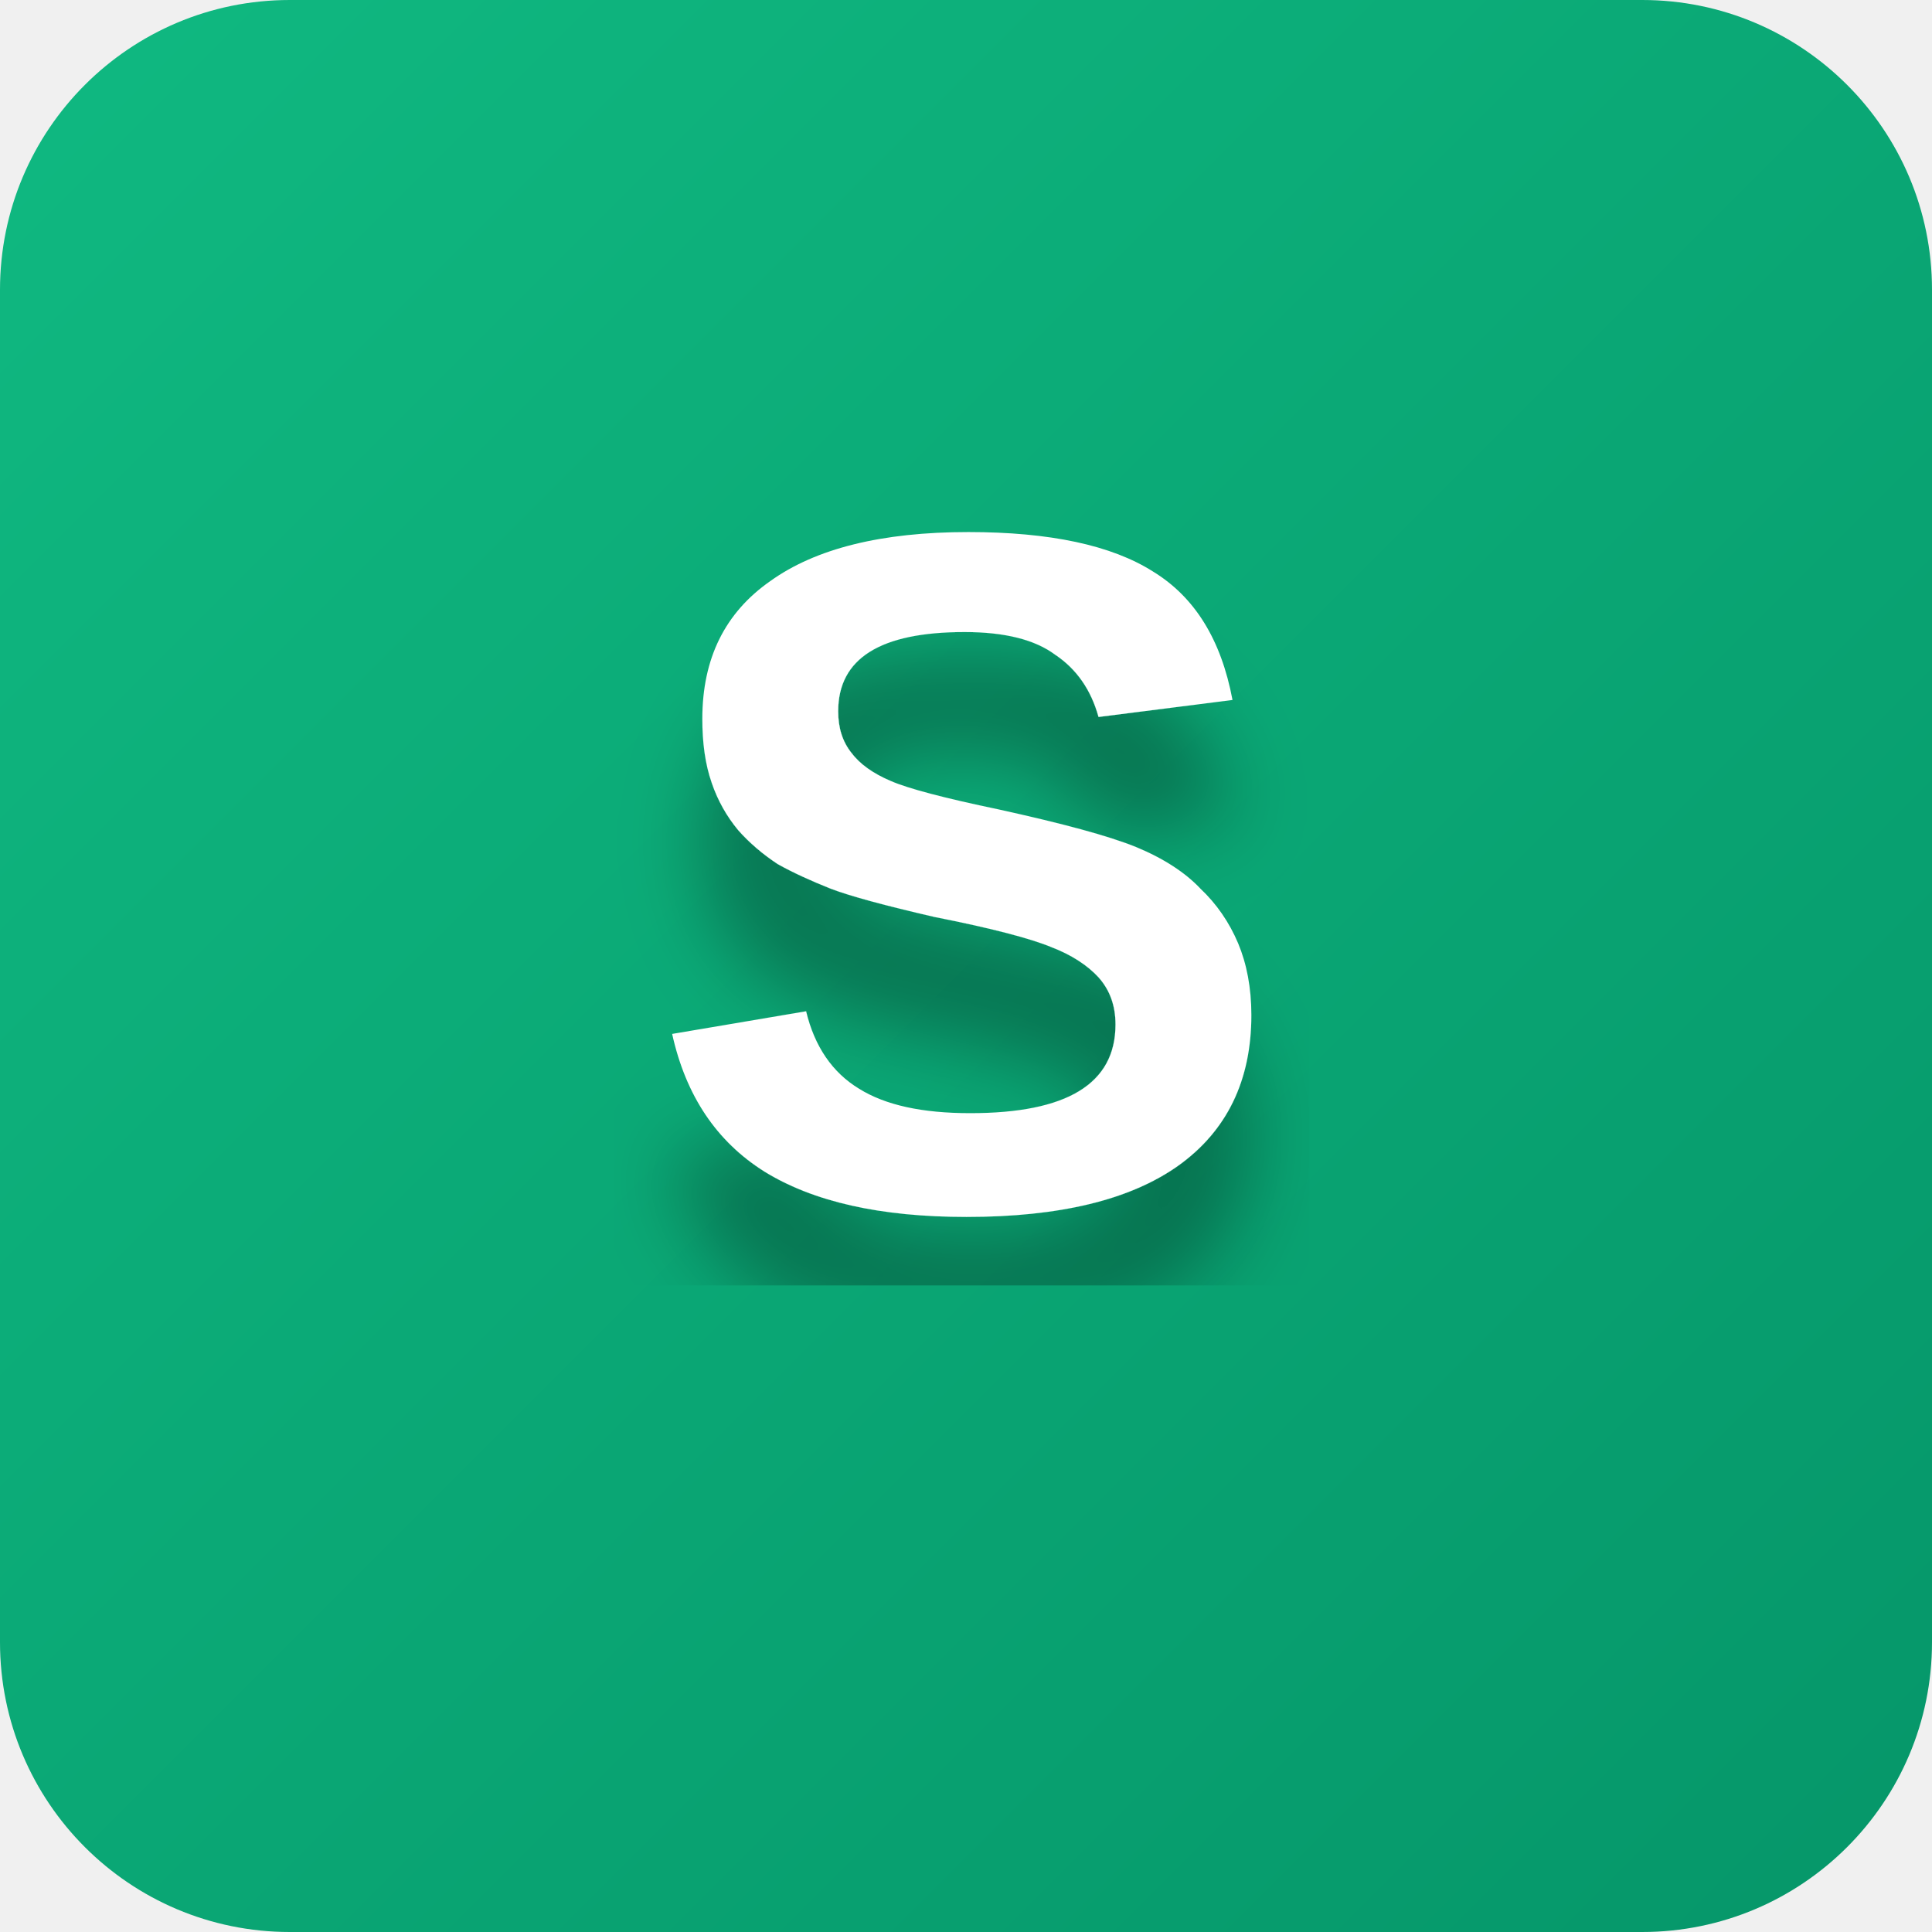
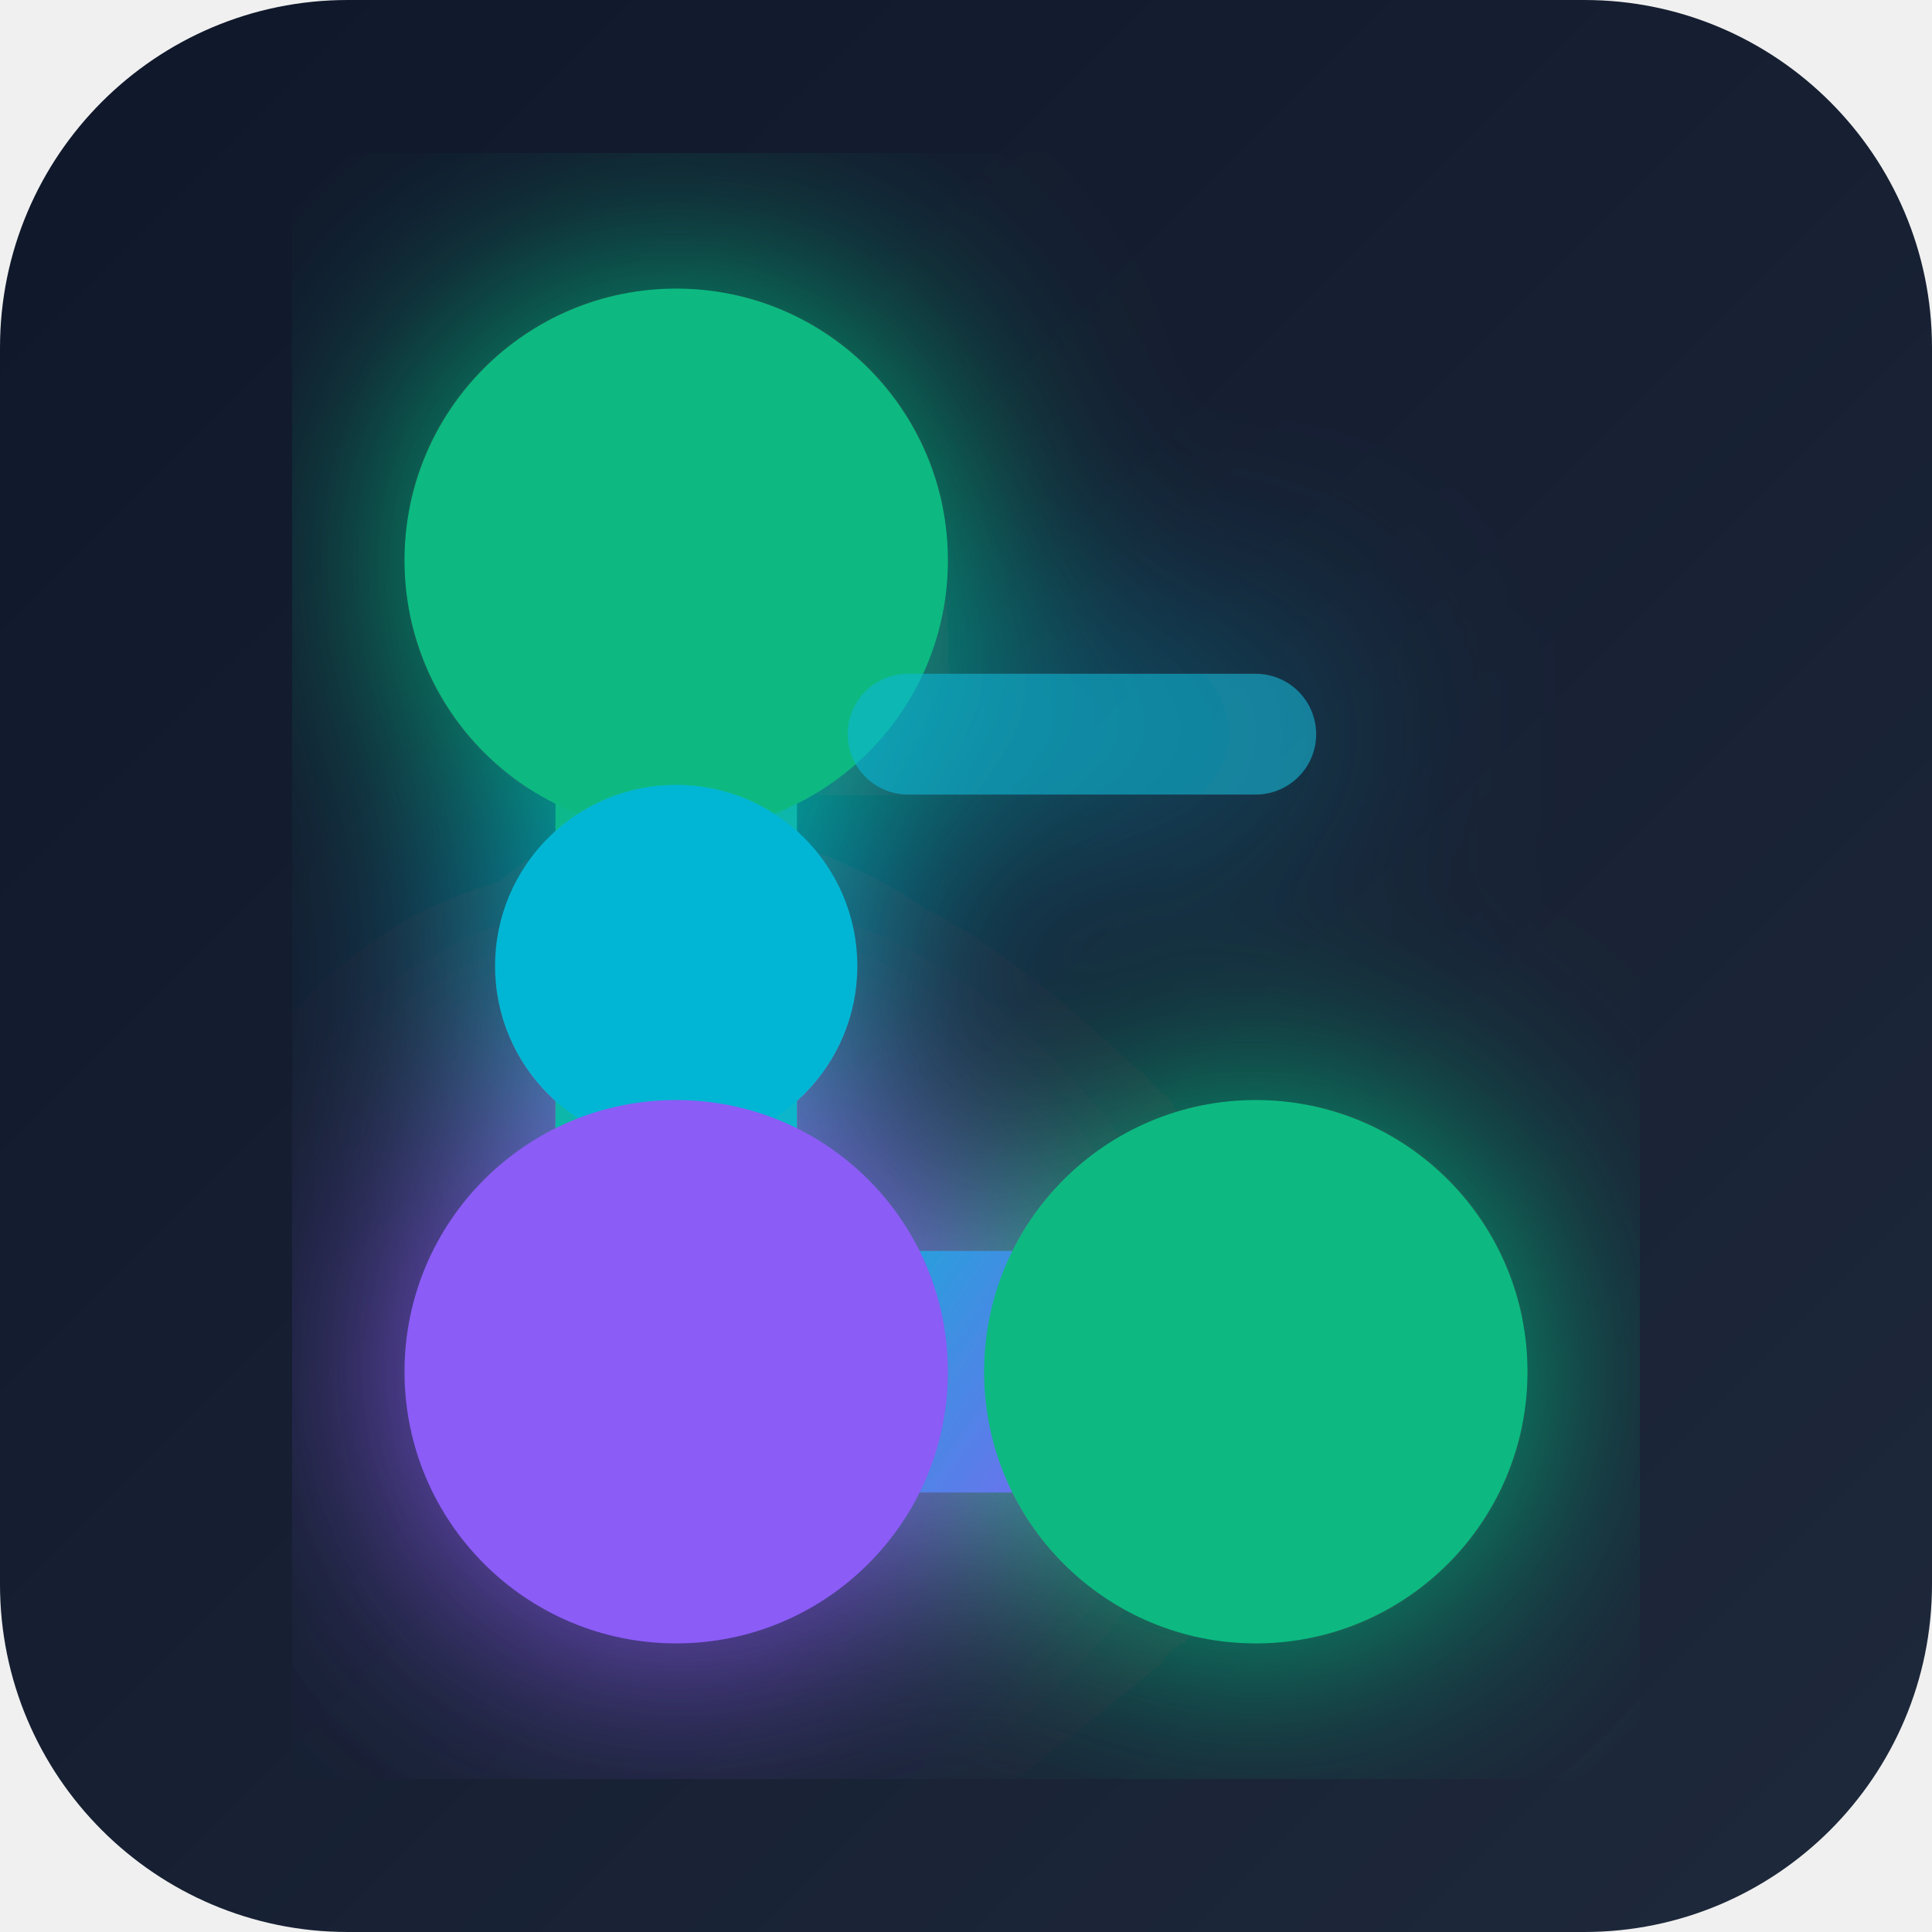
<svg xmlns="http://www.w3.org/2000/svg" width="16" height="16" viewBox="0 0 16 16">
  <defs>
-     <linearGradient id="grad16" x1="0%" y1="0%" x2="100%" y2="100%">
+     <linearGradient id="bgGrad16" x1="0%" y1="0%" x2="100%" y2="100%">
+       <stop offset="0%" style="stop-color:#0f172a;stop-opacity:1" />
+       <stop offset="100%" style="stop-color:#1e293b;stop-opacity:1" />
+     </linearGradient>
+     <linearGradient id="logoGrad16" x1="0%" y1="0%" x2="100%" y2="100%">
      <stop offset="0%" style="stop-color:#10b981;stop-opacity:1" />
-       <stop offset="100%" style="stop-color:#059669;stop-opacity:1" />
+       <stop offset="50%" style="stop-color:#06b6d4;stop-opacity:1" />
+       <stop offset="100%" style="stop-color:#8b5cf6;stop-opacity:1" />
    </linearGradient>
-     <filter id="shadow16">
-       <feDropShadow dx="0" dy="1" stdDeviation="0.32" flood-opacity="0.3" />
+     <filter id="glow16">
+       <feGaussianBlur stdDeviation="1" result="coloredBlur" />
+       <feMerge>
+         <feMergeNode in="coloredBlur" />
+         <feMergeNode in="SourceGraphic" />
+       </feMerge>
    </filter>
  </defs>
-   <rect width="16" height="16" rx="2.4" fill="url(#grad16)" />
-   <text x="50%" y="10" text-anchor="middle" fill="white" font-size="8" font-weight="bold" font-family="Arial, sans-serif" filter="url(#shadow16)">S</text>
+   <rect width="16" height="16" rx="2.88" fill="url(#bgGrad16)" />
+   <g transform="translate(3.2, 3.2)" filter="url(#glow16)">
+     <path d="M 2.4 1.44              L 2.4 8.16              L 7.2 8.16" stroke="url(#logoGrad16)" stroke-width="2" stroke-linecap="round" stroke-linejoin="round" fill="none" />
+     <circle cx="2.4" cy="1.44" r="2.25" fill="#10b981" />
+     <circle cx="2.4" cy="4.8" r="1.5" fill="#06b6d4" />
+     <circle cx="2.4" cy="8.16" r="2.25" fill="#8b5cf6" />
+     <circle cx="7.2" cy="8.16" r="2.25" fill="#10b981" />
+     <path d="M 4.32 2.88              L 7.2 2.88" stroke="#06b6d4" stroke-width="1" stroke-linecap="round" opacity="0.6" />
+   </g>
</svg>
